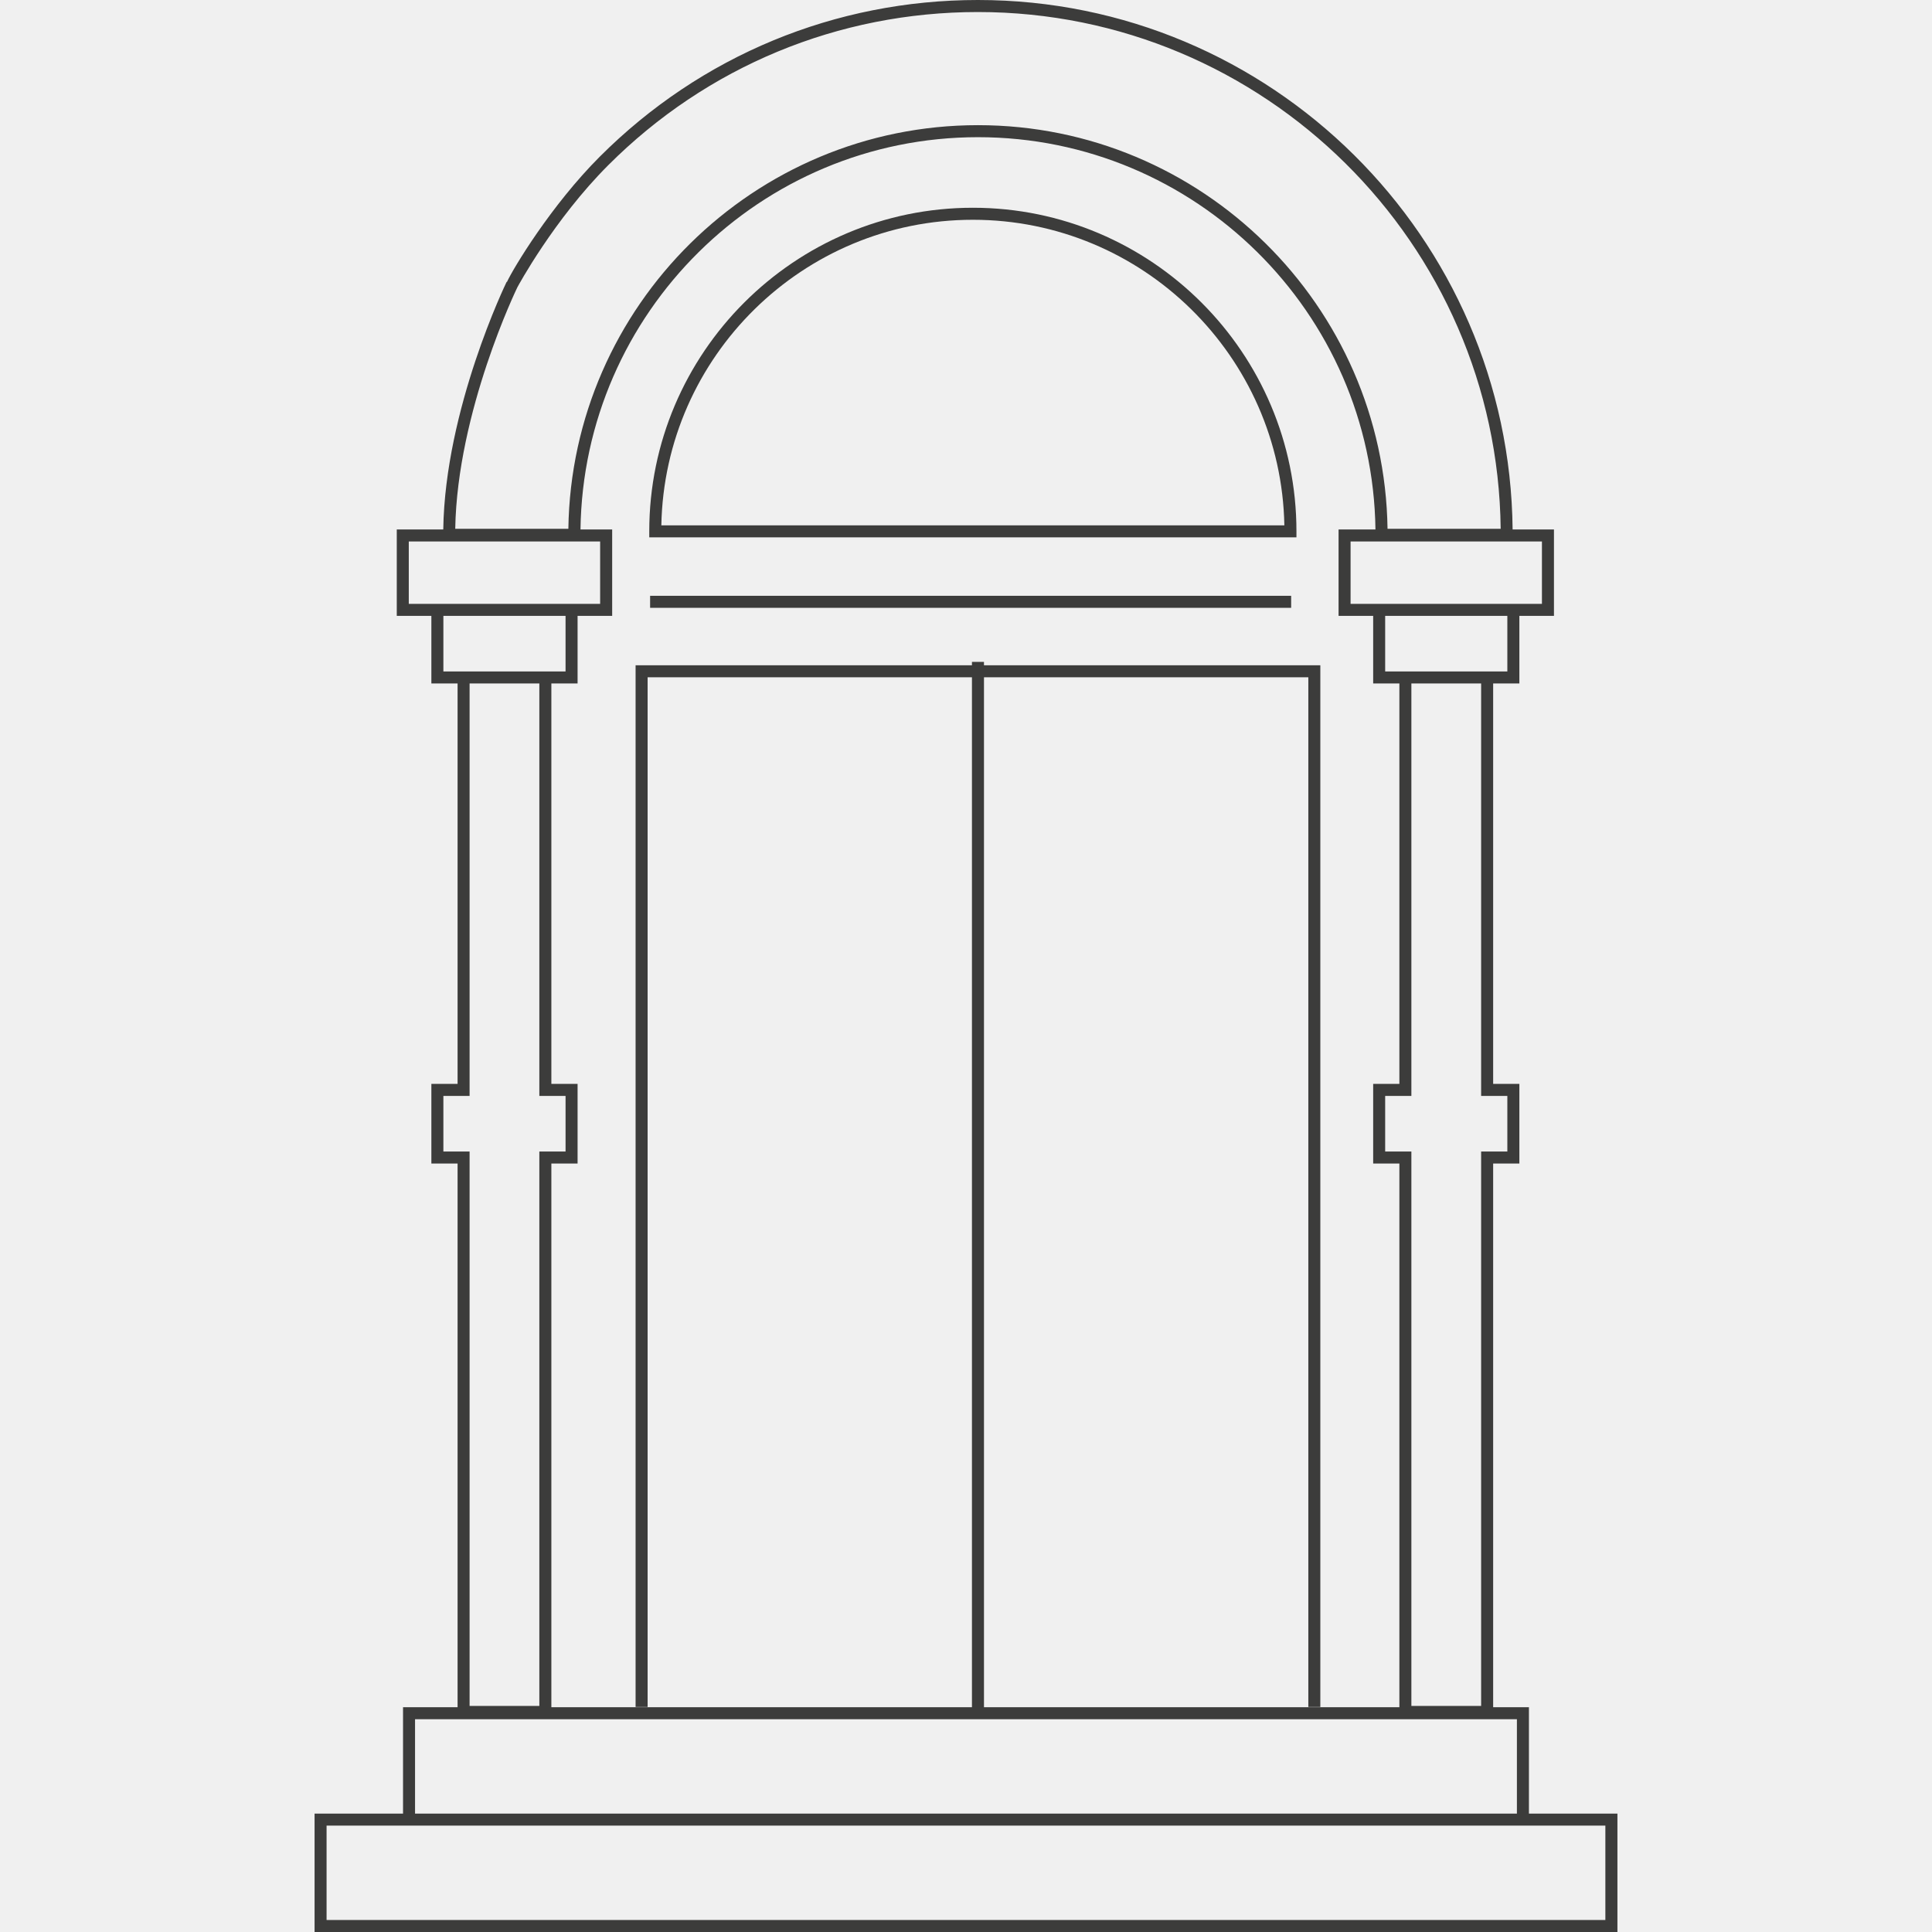
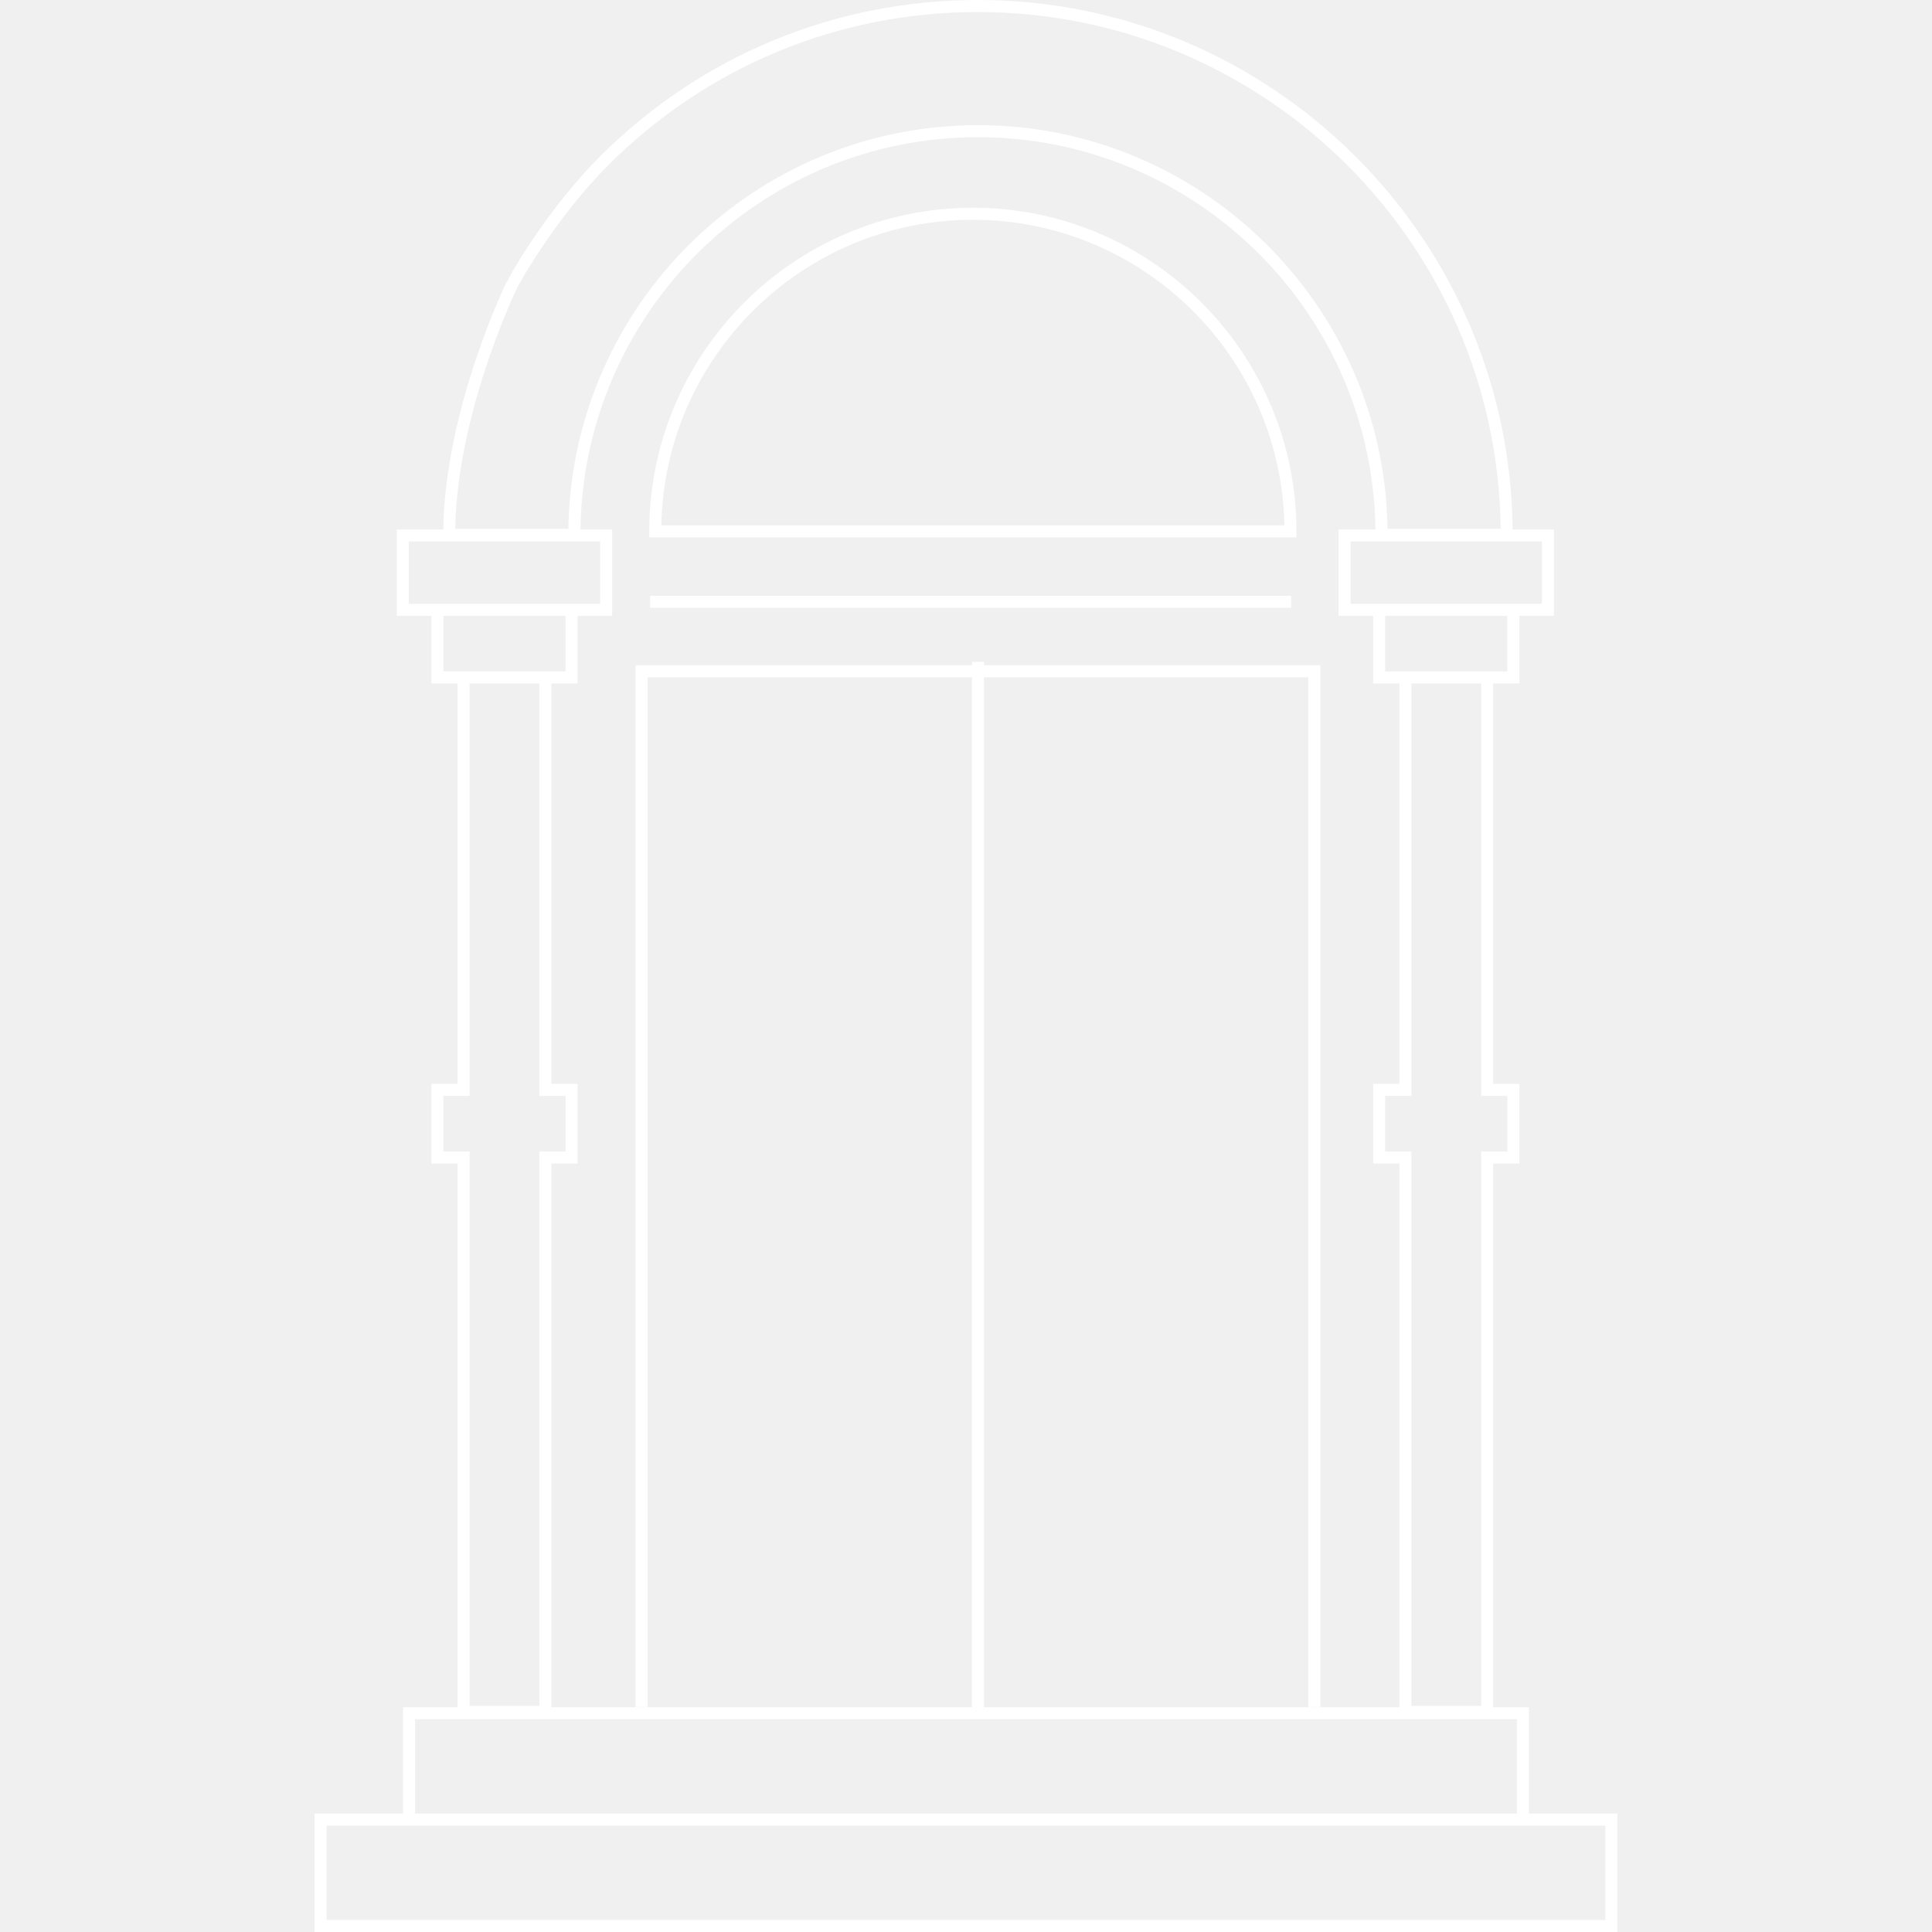
<svg xmlns="http://www.w3.org/2000/svg" preserveAspectRatio="xMidYMid meet" data-bbox="45.736 20.13 108.371 160.704" viewBox="45.736 20.13 108.371 160.704" height="200" width="200" data-type="color" role="presentation" aria-hidden="true" aria-label="">
  <defs>
-     <style>#comp-l2ok4l8y svg [data-color="1"] {fill: #E9E0D5;}</style>
+     <style>#comp-l2ok4l8y svg [data-color="1"] {fill: #FFFFFF;}</style>
  </defs>
  <g>
-     <path d="M146.746 170.984v-8.849h-2.976v-45.223h2.181v-6.624h-2.181V76.982h2.181v-5.624h2.877v-7.187h-3.439c-.24-24.324-20.093-44.041-44.472-44.041-11.882 0-23.054 4.627-31.456 13.029-4.045 4.045-7.202 9.29-7.723 10.425l-.024-.012c-.052.106-5.127 10.563-5.274 20.598h-3.867v7.187h2.878v5.624h2.18v33.307h-2.18v6.624h2.18v45.223h-4.537v8.849h-7.358v9.85h108.371v-9.85h-7.361zm-1.795-59.695v4.624h-2.181v46.117h-5.802v-46.117h-2.18v-4.624h2.18V76.982h5.802v34.307h2.181zm-15.556 50.826V75.468h-27.979v-.281h-1v.281H72.438v86.647h1V76.468h26.978v85.667H65.432v-45.223h2.181v-6.624h-2.181V76.982h2.181v-5.624h2.877v-7.187h-2.635c.24-18.032 14.975-32.63 33.063-32.63 18.087 0 32.823 14.598 33.062 32.63h-3.068v7.187h2.878v5.624h2.18v33.307h-2.18v6.624h2.18v45.223h-34.553V76.468h26.979v85.647h.999zm15.556-86.133h-10.163v-4.624h10.162v4.624zm2.877-10.811v5.187h-15.917v-5.187h15.917zM62.604 44.028c.03-.056 3.024-5.621 7.563-10.161 8.214-8.213 19.134-12.736 30.749-12.736 23.81 0 43.212 19.236 43.48 42.984h-9.411c-.269-18.558-15.448-33.574-34.069-33.574s-33.802 15.016-34.07 33.574h-9.41c.168-9.782 5.125-19.997 5.168-20.087zm-9.032 26.33v-5.187h15.917v5.187H53.572zm2.878 5.624v-4.624h10.162v4.624H56.45zm0 39.931v-4.624h2.18V76.982h5.802v34.307h2.181v4.624h-2.181v46.117H58.63v-46.117h-2.18zm-2.357 47.223h91.653v7.849H54.093v-7.849zm99.012 16.698H46.734v-7.85h106.37v7.85z" fill="#3C3C3B" data-color="1" />
-     <path d="M100.492 37.411c-14.842 0-26.917 12.075-26.917 26.917v.5h53.833v-.5c0-14.842-12.074-26.917-26.916-26.917zM74.58 63.828c.268-14.06 11.789-25.417 25.912-25.417s25.644 11.356 25.911 25.417H74.58z" fill="#3C3C3B" data-color="1" />
-     <path fill="#3C3C3B" d="M126.967 69.689v1H73.646v-1h53.321z" data-color="1" />
+     <path d="M146.746 170.984v-8.849h-2.976v-45.223h2.181v-6.624h-2.181V76.982h2.181v-5.624h2.877v-7.187h-3.439c-.24-24.324-20.093-44.041-44.472-44.041-11.882 0-23.054 4.627-31.456 13.029-4.045 4.045-7.202 9.29-7.723 10.425l-.024-.012c-.052.106-5.127 10.563-5.274 20.598h-3.867v7.187h2.878v5.624h2.18v33.307h-2.18v6.624h2.18v45.223h-4.537v8.849h-7.358v9.85h108.371v-9.85h-7.361zm-1.795-59.695v4.624h-2.181v46.117h-5.802v-46.117h-2.18v-4.624h2.18V76.982h5.802v34.307h2.181zm-15.556 50.826V75.468h-27.979v-.281h-1v.281H72.438v86.647h1V76.468h26.978v85.667H65.432v-45.223h2.181v-6.624h-2.181V76.982h2.181v-5.624h2.877v-7.187h-2.635c.24-18.032 14.975-32.63 33.063-32.63 18.087 0 32.823 14.598 33.062 32.63h-3.068v7.187h2.878v5.624h2.18v33.307h-2.18v6.624h2.18v45.223h-34.553V76.468h26.979v85.647h.999zm15.556-86.133h-10.163v-4.624h10.162v4.624zm2.877-10.811v5.187h-15.917v-5.187h15.917zM62.604 44.028c.03-.056 3.024-5.621 7.563-10.161 8.214-8.213 19.134-12.736 30.749-12.736 23.81 0 43.212 19.236 43.48 42.984h-9.411c-.269-18.558-15.448-33.574-34.069-33.574s-33.802 15.016-34.07 33.574h-9.41c.168-9.782 5.125-19.997 5.168-20.087zm-9.032 26.33v-5.187h15.917v5.187H53.572zm2.878 5.624v-4.624h10.162v4.624H56.45zm0 39.931v-4.624h2.18V76.982h5.802v34.307h2.181v4.624h-2.181v46.117H58.63v-46.117h-2.18zm-2.357 47.223h91.653v7.849H54.093v-7.849zm99.012 16.698H46.734v-7.85h106.37v7.85z" fill="#FFFFFF" data-color="1" />
+     <path d="M100.492 37.411c-14.842 0-26.917 12.075-26.917 26.917v.5h53.833v-.5c0-14.842-12.074-26.917-26.916-26.917zM74.58 63.828c.268-14.06 11.789-25.417 25.912-25.417s25.644 11.356 25.911 25.417H74.58z" fill="#FFFFFF" data-color="1" />
+     <path fill="#FFFFFF" d="M126.967 69.689v1H73.646v-1h53.321z" data-color="1" />
  </g>
</svg>
